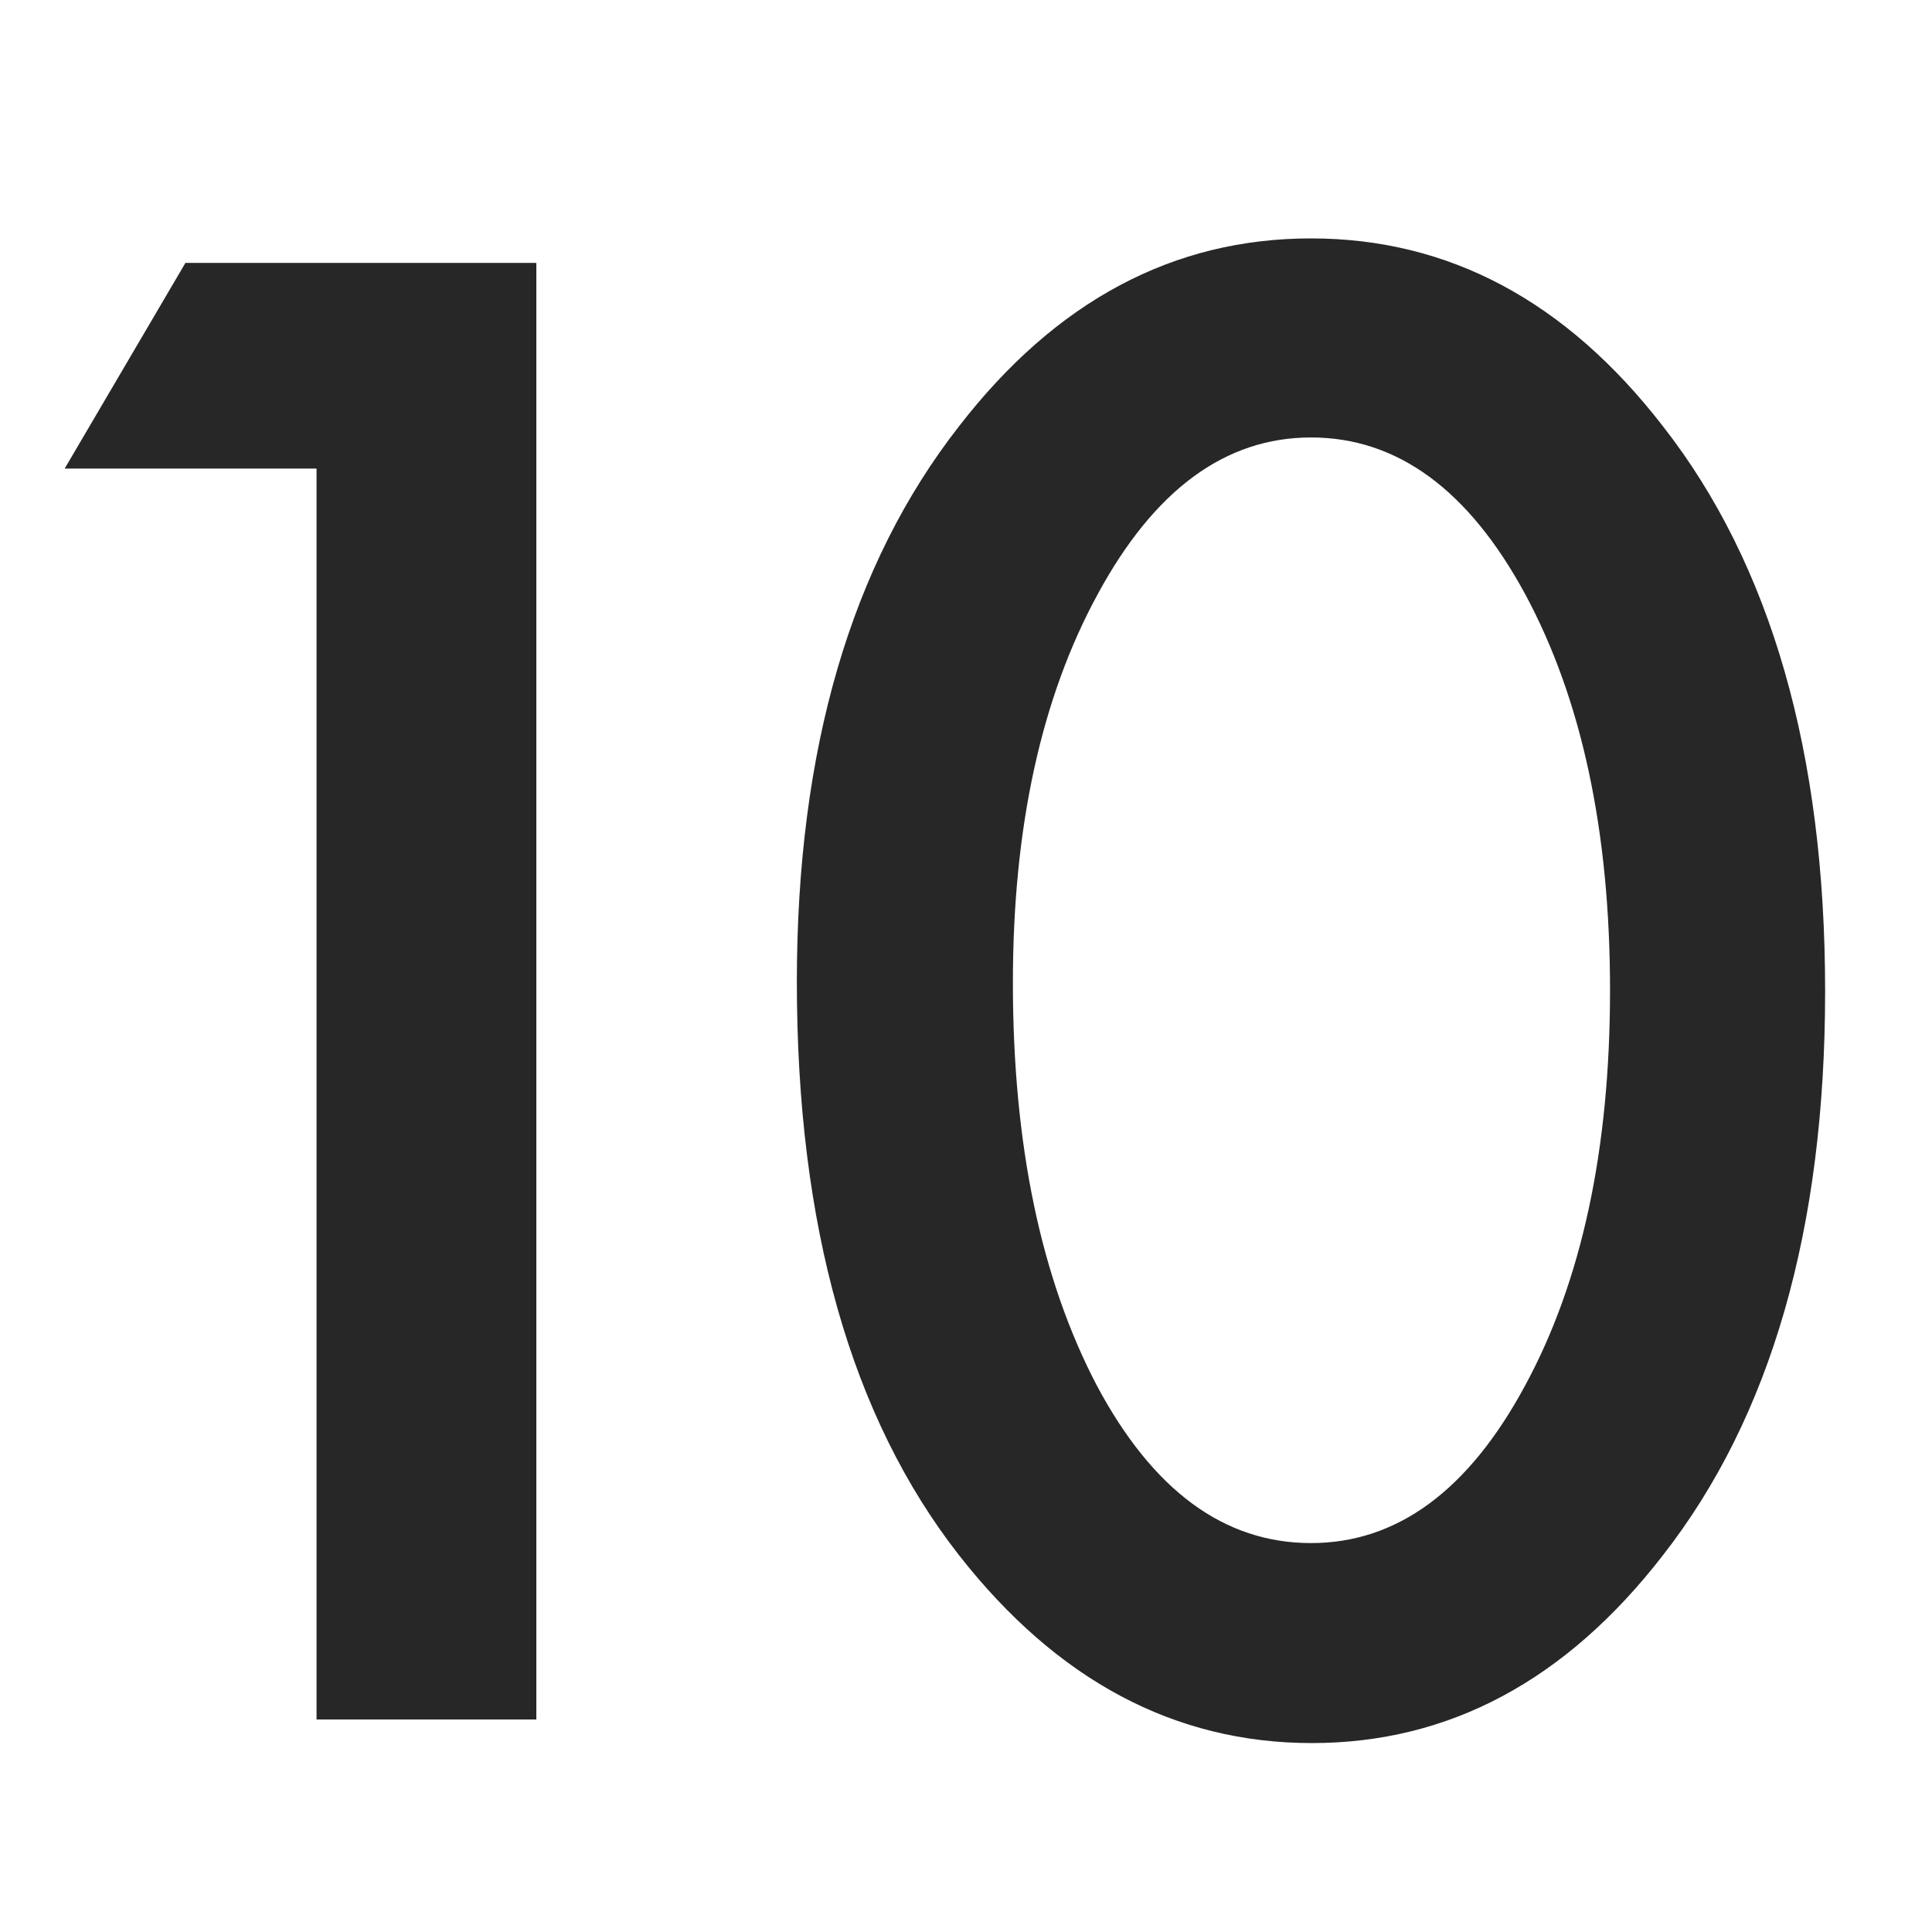
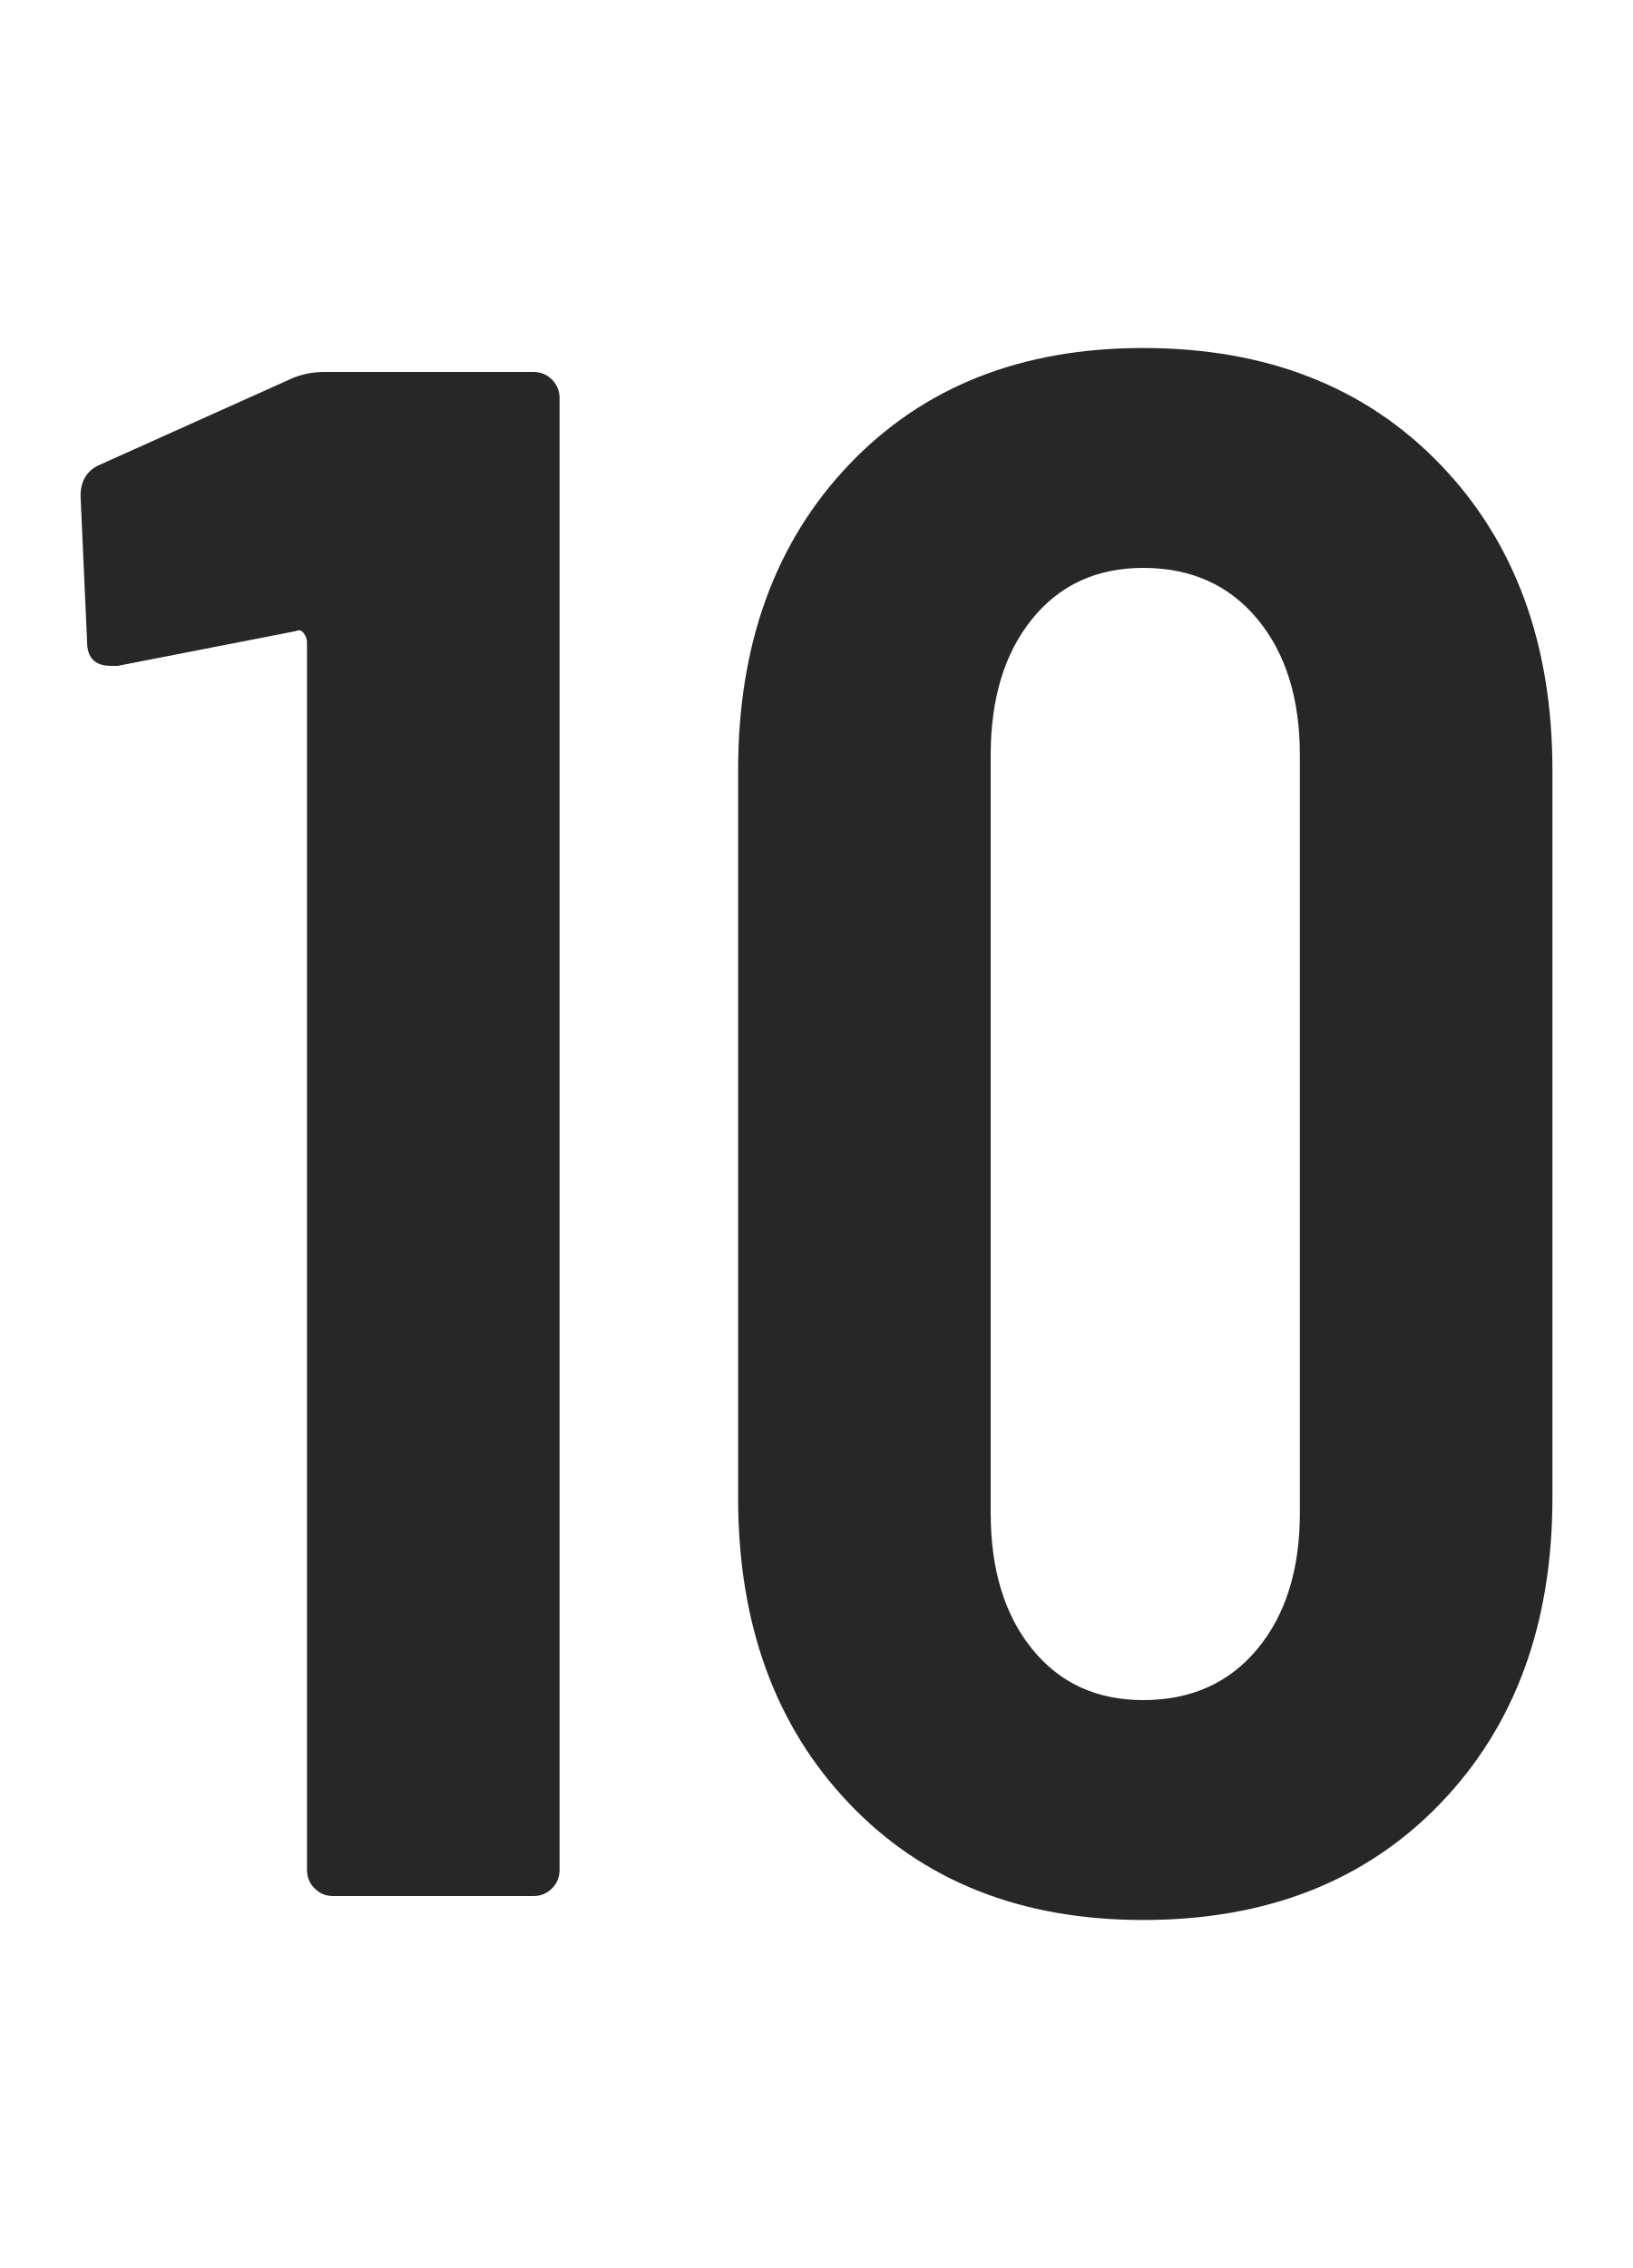
- <svg xmlns="http://www.w3.org/2000/svg" width="100" height="100" version="1.1" viewBox="0 0 100 100">
-   <path fill="#272727" fill-rule="nonzero" stroke="none" stroke-width="1" d="M27.761,89 L27.761,13.609 L9.597,13.609 L3.347,24.254 L16.384,24.254 L16.384,89 L27.761,89 Z M67.905,90.221 C75.002,90.221 81.056,86.982 86.069,80.504 C91.668,73.342 94.468,63.609 94.468,51.305 C94.468,38.967 91.668,29.218 86.069,22.057 C81.056,15.579 74.985,12.34 67.856,12.34 C60.728,12.34 54.657,15.579 49.644,22.057 C44.045,29.218 41.245,38.805 41.245,50.816 C41.245,63.447 44.045,73.342 49.644,80.504 C54.722,86.982 60.809,90.221 67.905,90.221 Z M67.856,79.869 C63.364,79.869 59.67,77.151 56.772,71.715 C53.875,66.181 52.427,59.231 52.427,50.865 C52.427,42.825 53.892,36.119 56.821,30.748 C59.751,25.344 63.429,22.643 67.856,22.643 C72.316,22.643 76.011,25.344 78.94,30.748 C81.87,36.184 83.335,43.02 83.335,51.256 C83.335,59.492 81.87,66.311 78.94,71.715 C76.011,77.151 72.316,79.869 67.856,79.869 Z" />
+ <svg xmlns="http://www.w3.org/2000/svg" width="180" height="250" version="1.1" viewBox="0 0 180 250">
+   <path fill="#272727" fill-rule="nonzero" stroke="none" stroke-width="1" d="M58.8,209 C59.6,209 60.28,208.72 60.84,208.16 C61.4,207.6 61.68,206.92 61.68,206.12 L61.68,206.12 L61.68,43.88 C61.68,43.08 61.4,42.4 60.84,41.84 C60.28,41.28 59.6,41 58.8,41 L58.8,41 L35.76,41 C34.48,41 33.28,41.24 32.16,41.72 L32.16,41.72 L10.8,51.32 C9.52,51.96 8.88,53.08 8.88,54.68 L8.88,54.68 L9.6,70.76 C9.6,72.52 10.48,73.4 12.24,73.4 L12.24,73.4 L12.96,73.4 L32.64,69.56 C32.96,69.4 33.24,69.48 33.48,69.8 C33.72,70.12 33.84,70.44 33.84,70.76 L33.84,70.76 L33.84,206.12 C33.84,206.92 34.12,207.6 34.68,208.16 C35.24,208.72 35.92,209 36.72,209 L36.72,209 L58.8,209 Z M126,211.64 C139.6,211.64 150.52,207.36 158.76,198.8 C167,190.24 171.12,179 171.12,165.08 L171.12,165.08 L171.12,84.92 C171.12,71 167,59.76 158.76,51.2 C150.52,42.64 139.6,38.36 126,38.36 C112.56,38.36 101.76,42.64 93.6,51.2 C85.44,59.76 81.36,71 81.36,84.92 L81.36,84.92 L81.36,165.08 C81.36,179 85.44,190.24 93.6,198.8 C101.76,207.36 112.56,211.64 126,211.64 Z M126,187.4 C120.88,187.4 116.8,185.52 113.76,181.76 C110.72,178 109.2,173 109.2,166.76 L109.2,166.76 L109.2,83.24 C109.2,77 110.72,72 113.76,68.24 C116.8,64.48 120.88,62.6 126,62.6 C131.28,62.6 135.48,64.48 138.6,68.24 C141.72,72 143.28,77 143.28,83.24 L143.28,83.24 L143.28,166.76 C143.28,173 141.72,178 138.6,181.76 C135.48,185.52 131.28,187.4 126,187.4 Z" />
</svg>
